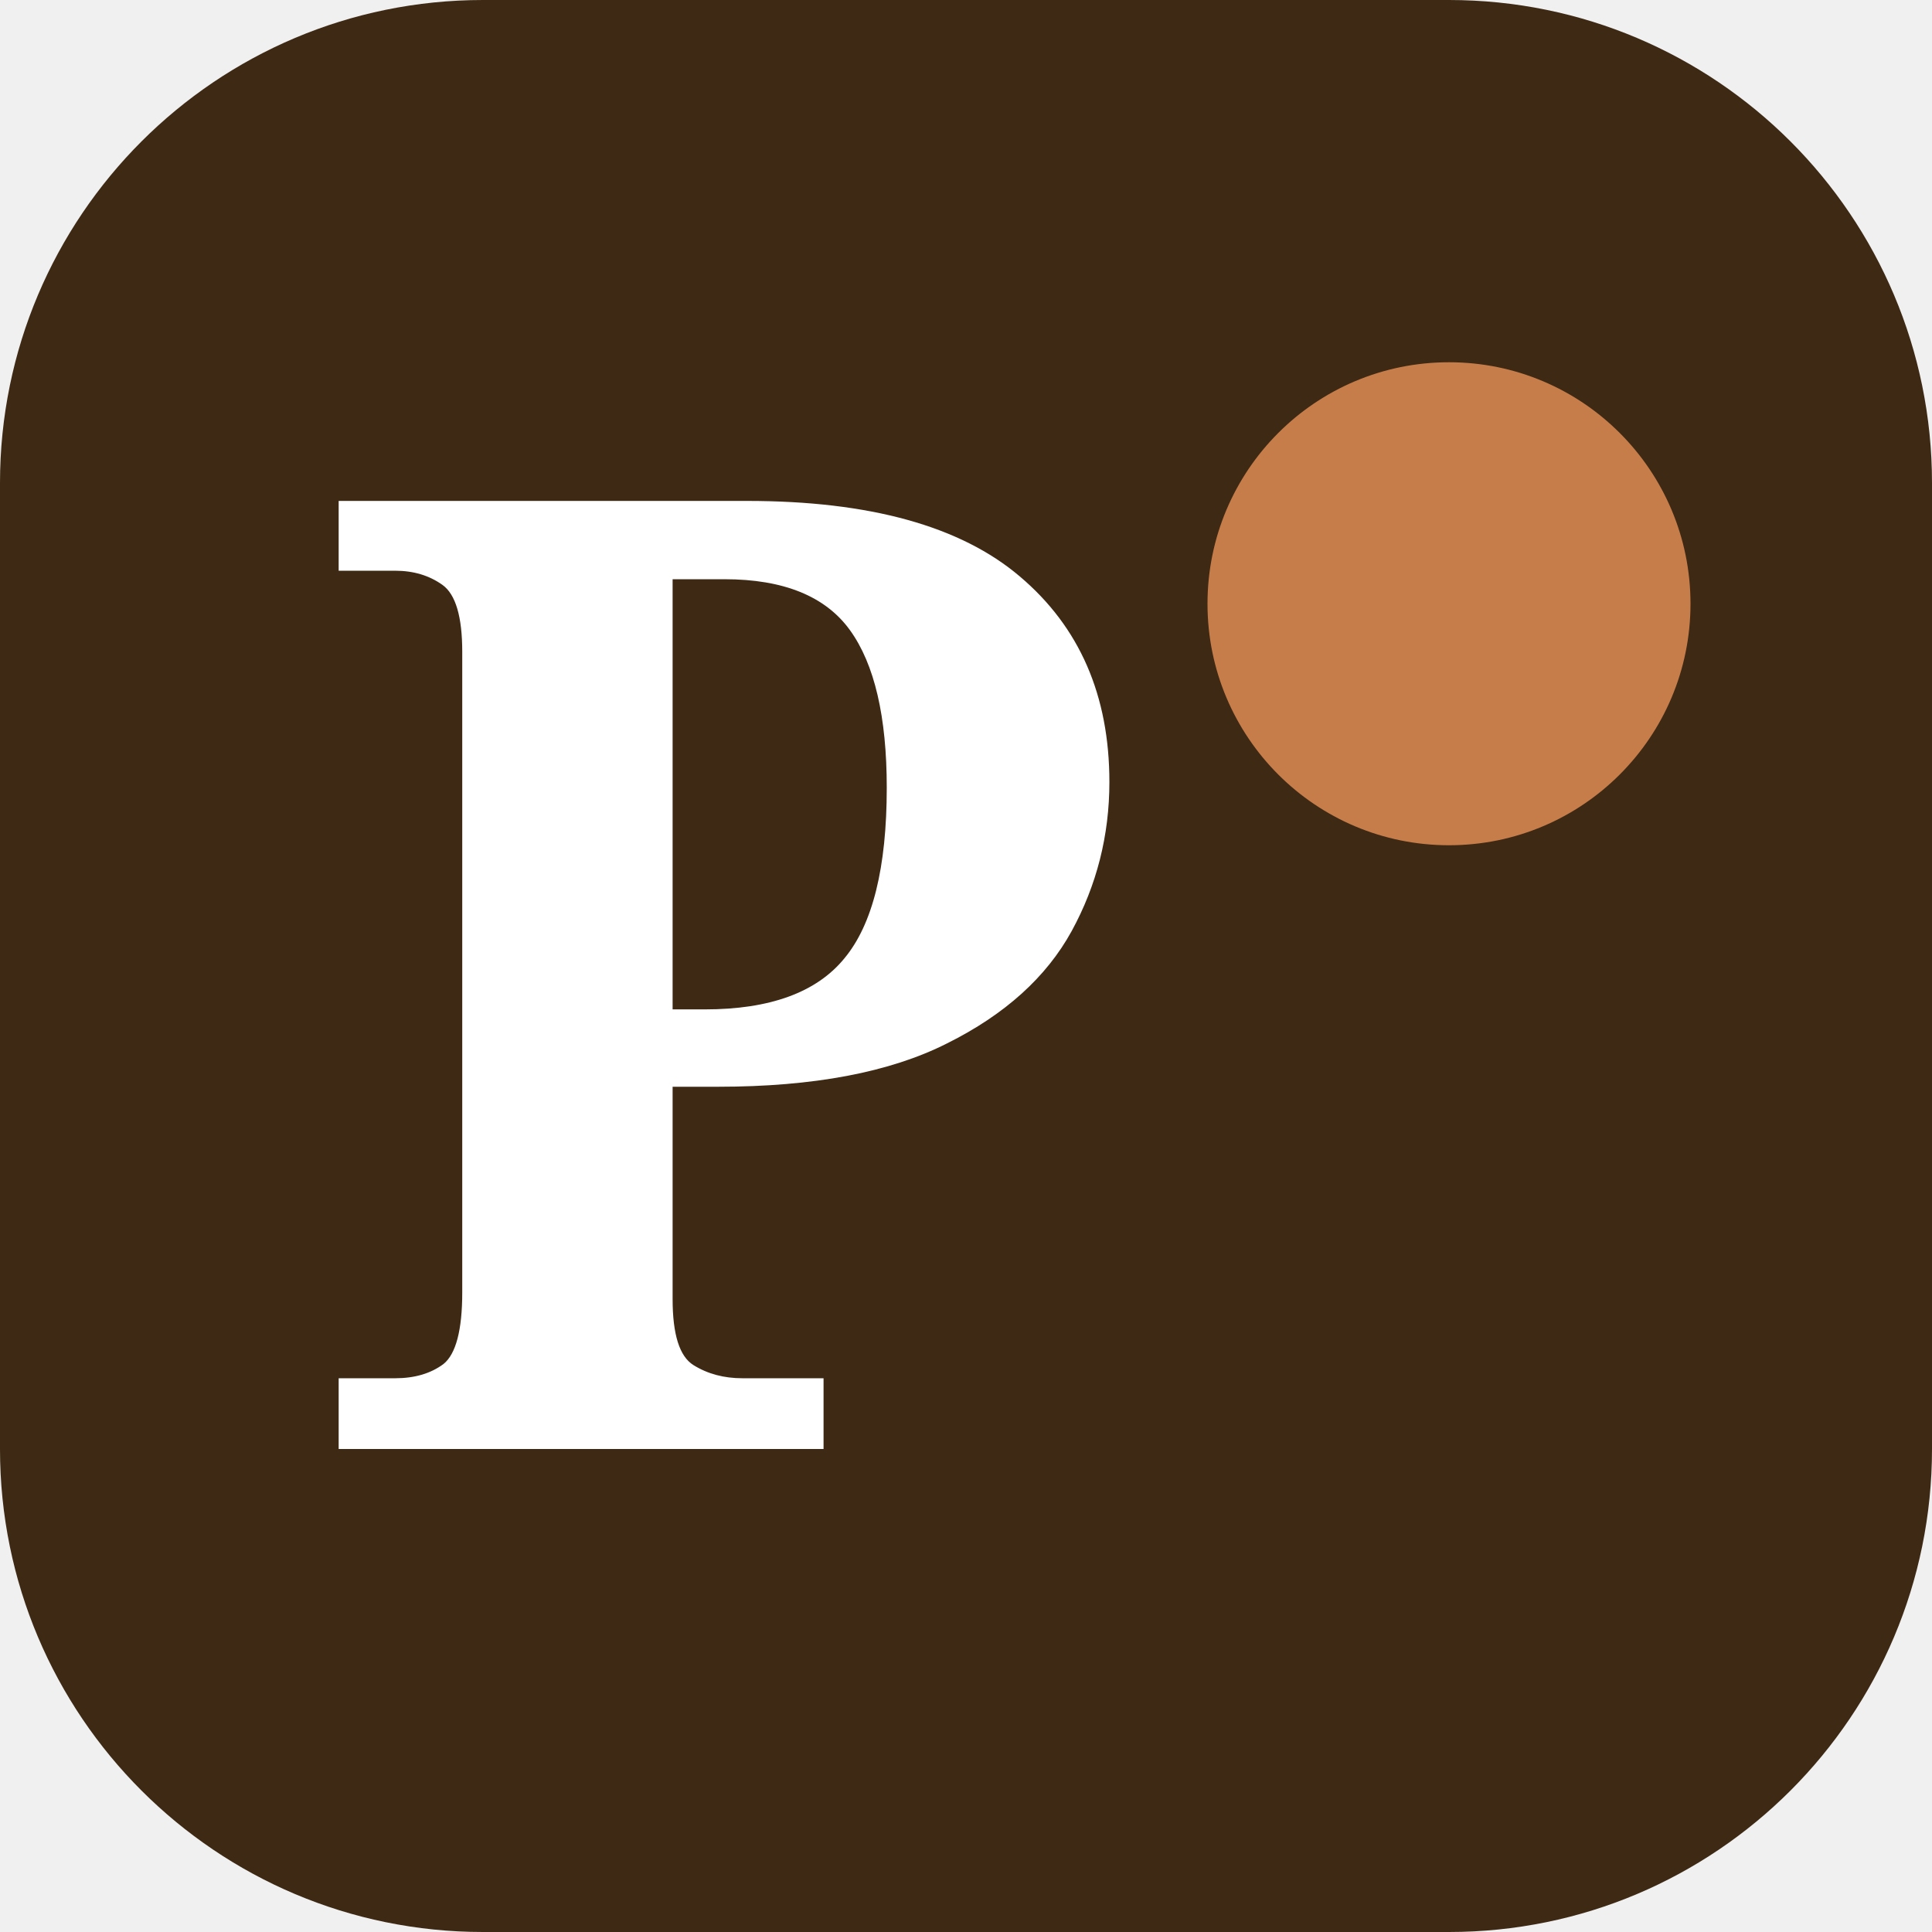
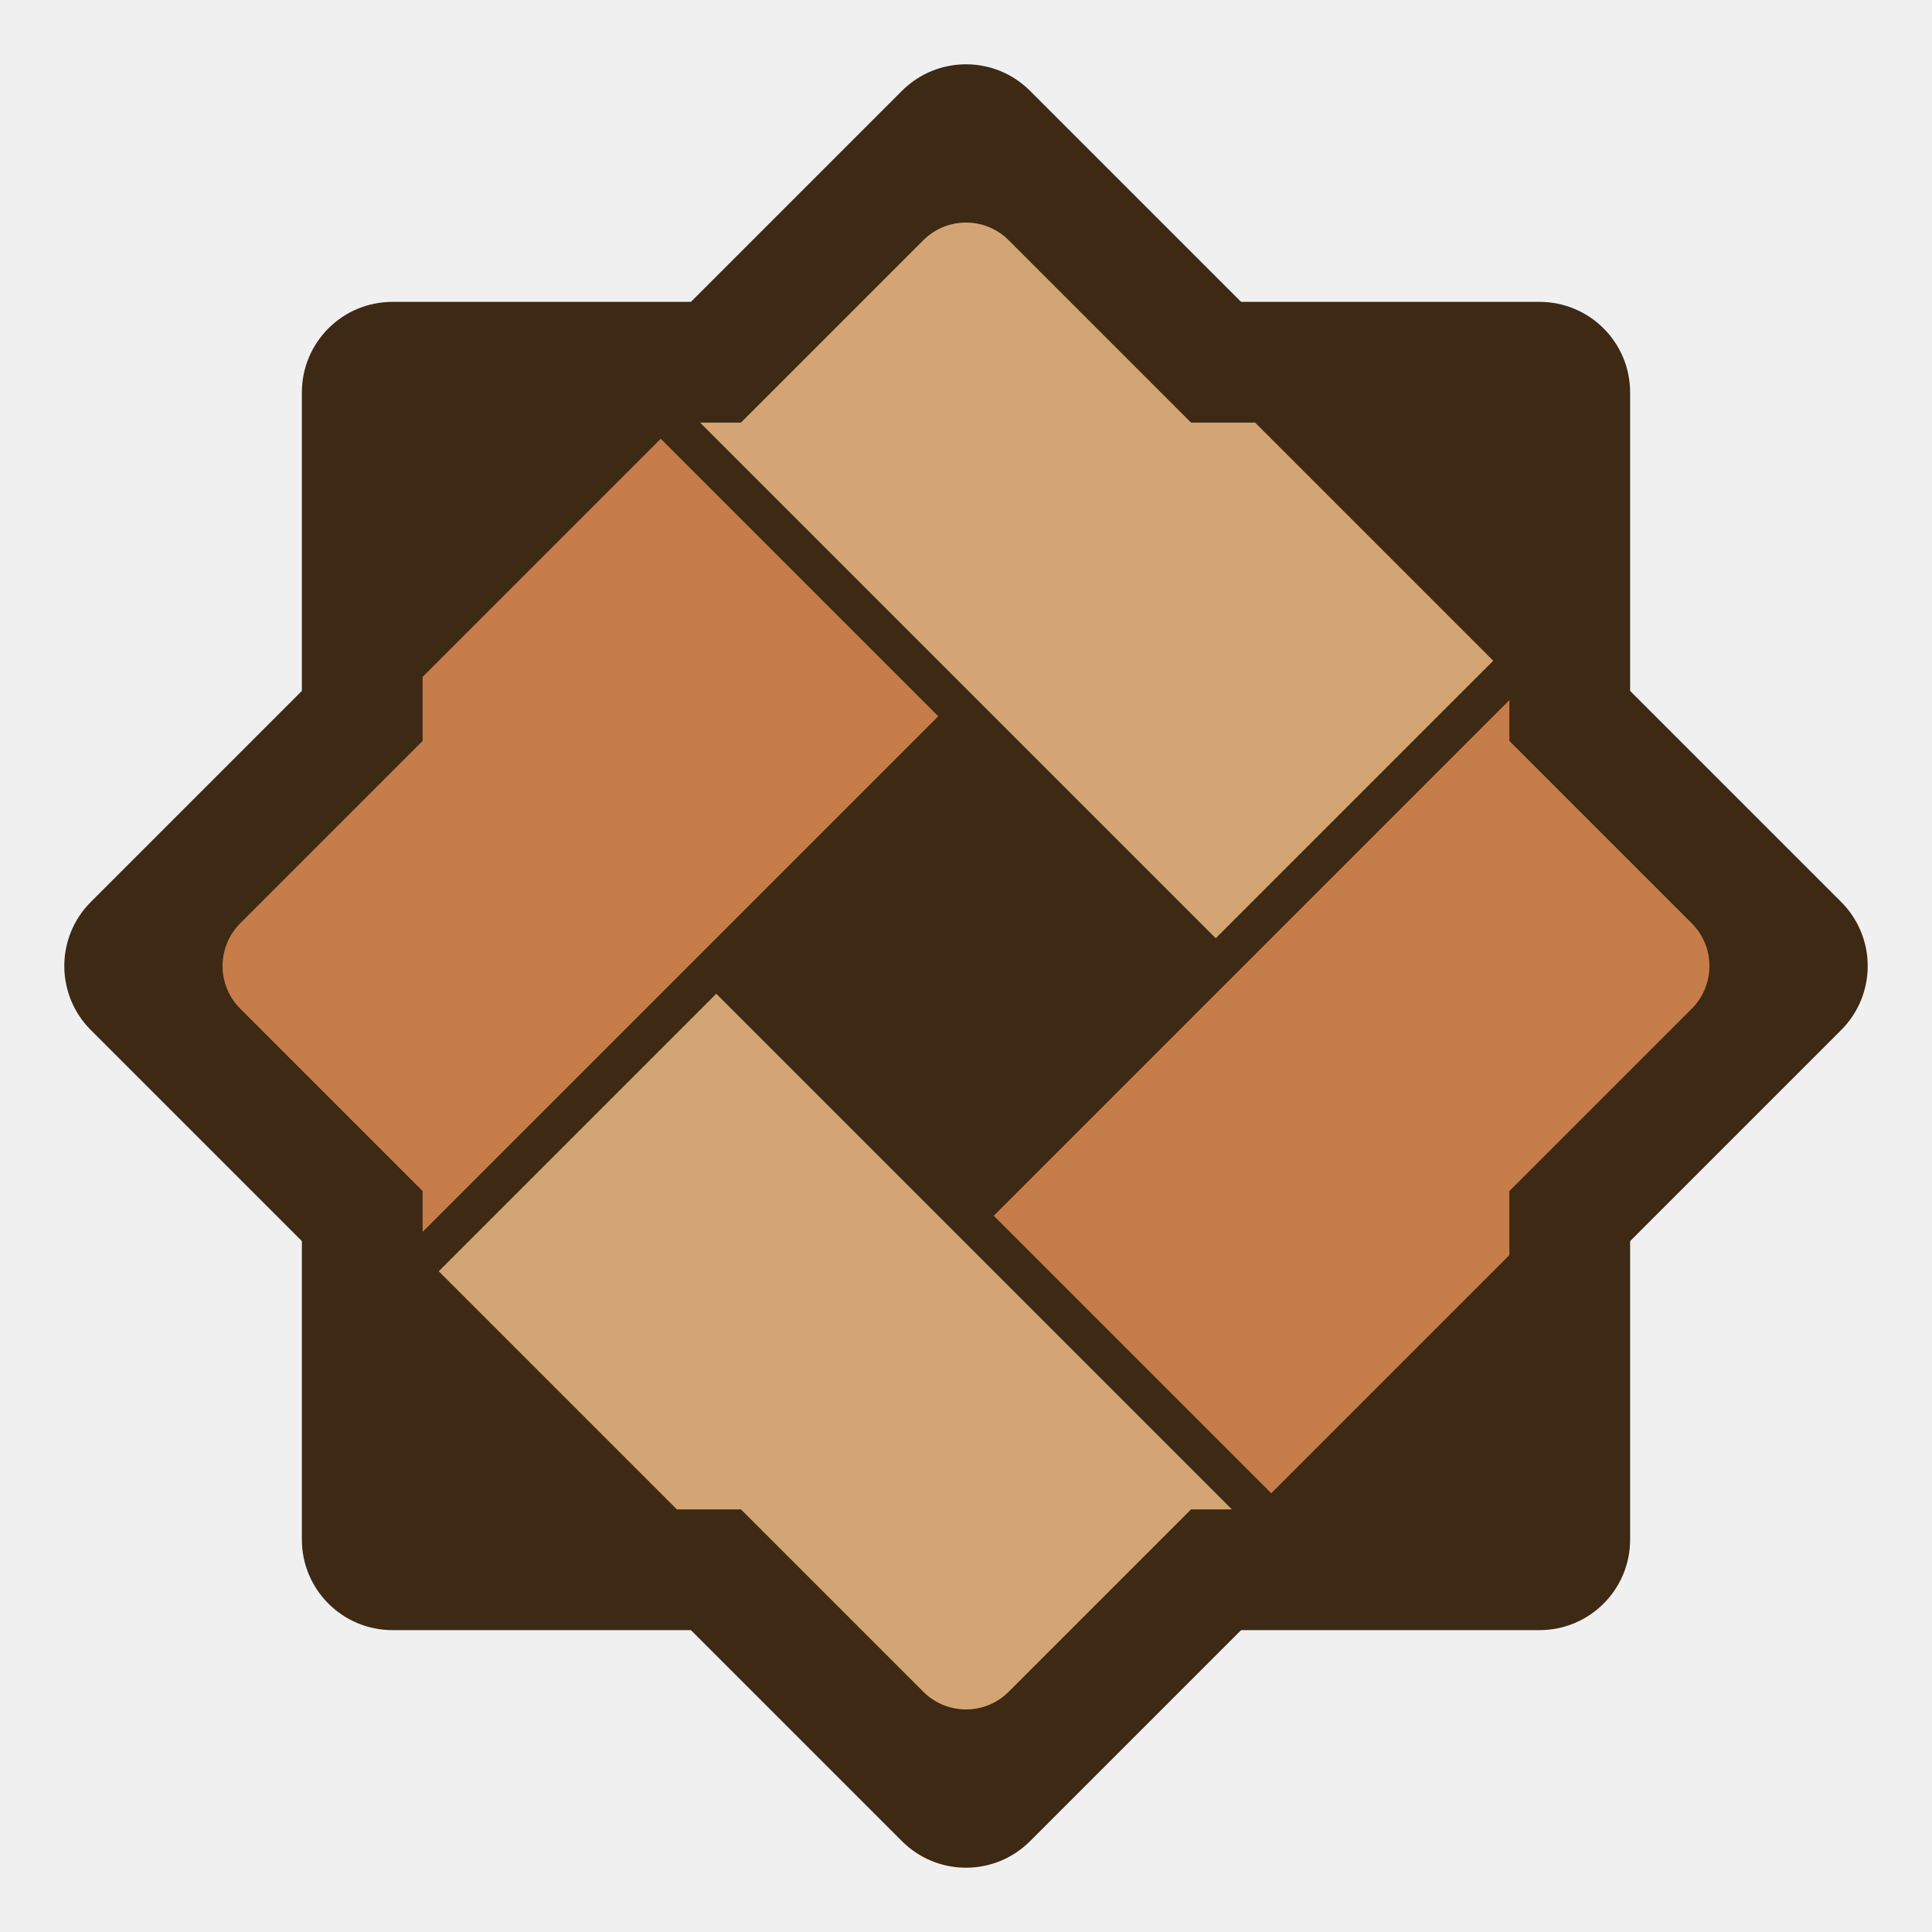
- <svg xmlns="http://www.w3.org/2000/svg" width="32" height="32" viewBox="0 0 32 32" fill="none">
-   <rect width="32" height="32" rx="8" fill="#3D2914" />
-   <text x="5" y="24" font-family="Georgia, serif" font-weight="700" font-size="22" fill="#FFFFFF">P</text>
-   <circle cx="24" cy="10" r="4" fill="#C67D4A" />
+ <svg xmlns="http://www.w3.org/2000/svg" viewBox="0 0 64 64" width="64" height="64" role="img" aria-label="Panelistan">
+   <defs>
+     <clipPath id="pnl-fav-inner">
+       <rect x="14" y="14" width="36" height="36" rx="2" />
+       <rect x="14" y="14" width="36" height="36" rx="2" transform="rotate(45 32 32)" />
+     </clipPath>
+   </defs>
+   <g fill="#3D2914">
+     <rect x="10" y="10" width="44" height="44" rx="3" />
+     <rect x="10" y="10" width="44" height="44" rx="3" transform="rotate(45 32 32)" />
+   </g>
+   <g clip-path="url(#pnl-fav-inner)">
+     <g transform="rotate(45 32 32)">
+       <rect x="-2" y="12.5" width="39.2" height="13" fill="#D4A574" />
+       <rect x="-2" y="12.5" width="39.2" height="13" fill="#C67D4A" transform="rotate(90 32 32)" />
+       <rect x="-2" y="12.5" width="39.2" height="13" fill="#D4A574" transform="rotate(180 32 32)" />
+       <rect x="-2" y="12.5" width="39.2" height="13" fill="#C67D4A" transform="rotate(270 32 32)" />
+     </g>
+   </g>
</svg>
